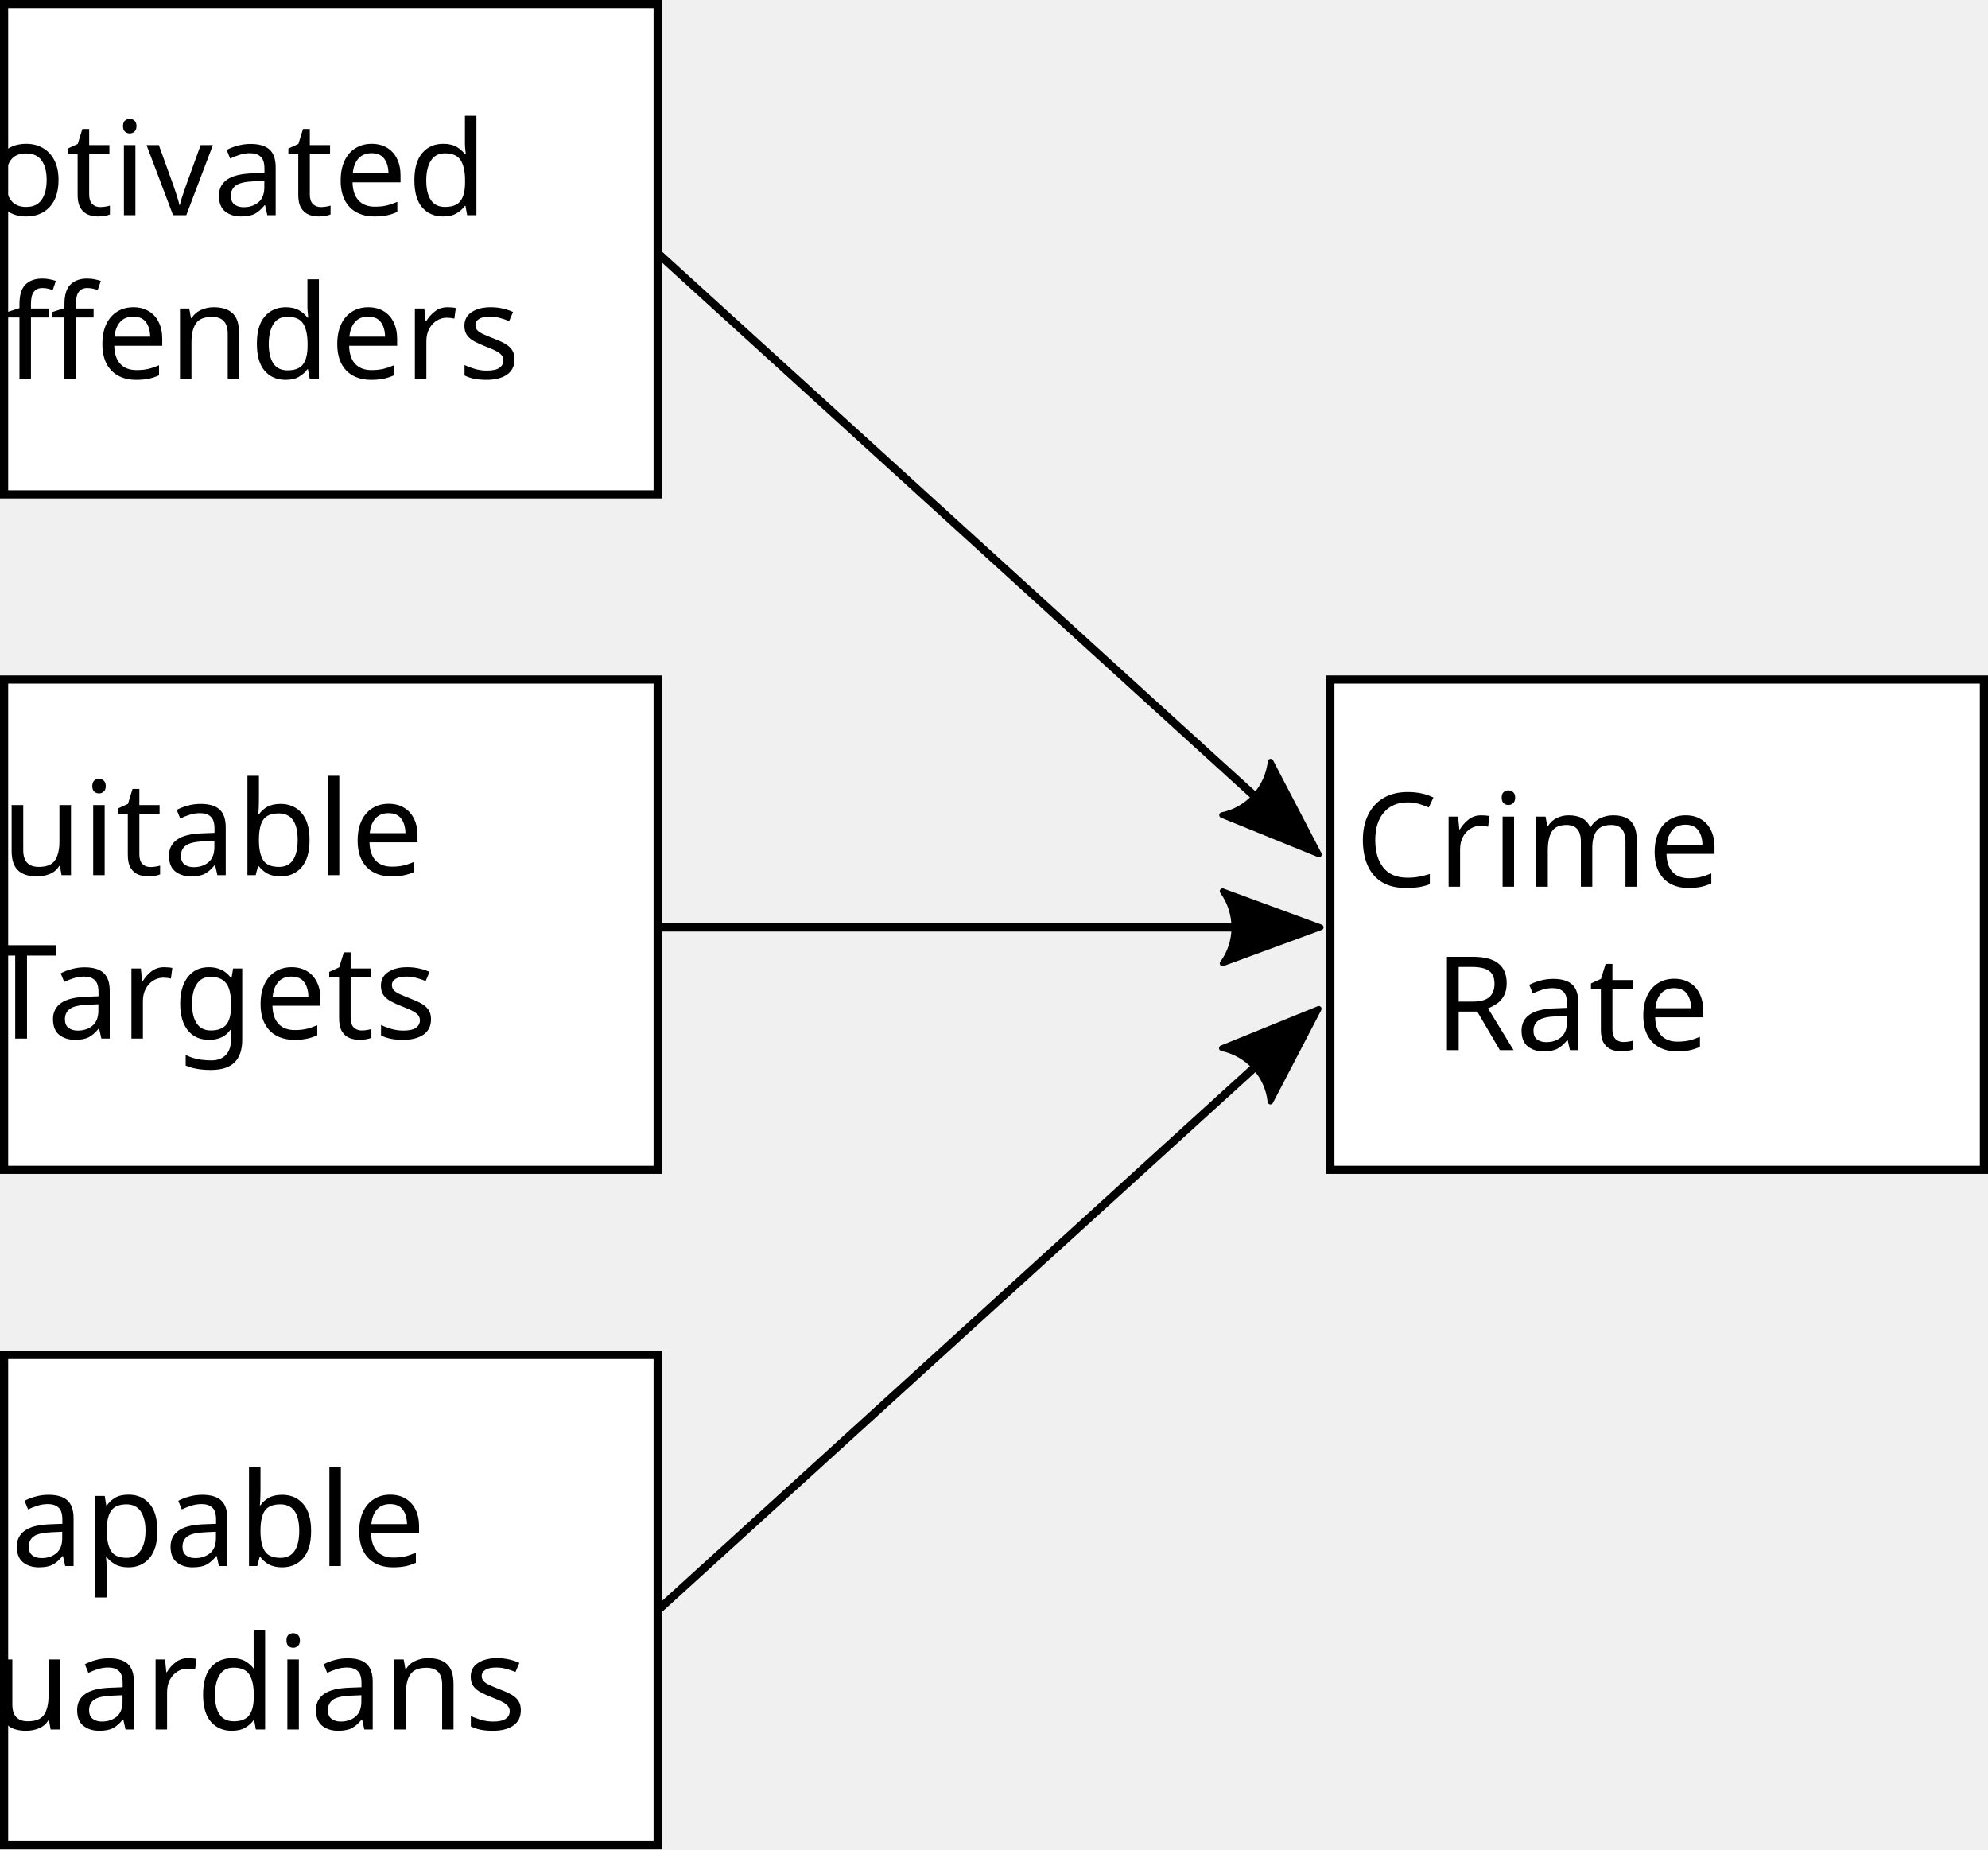
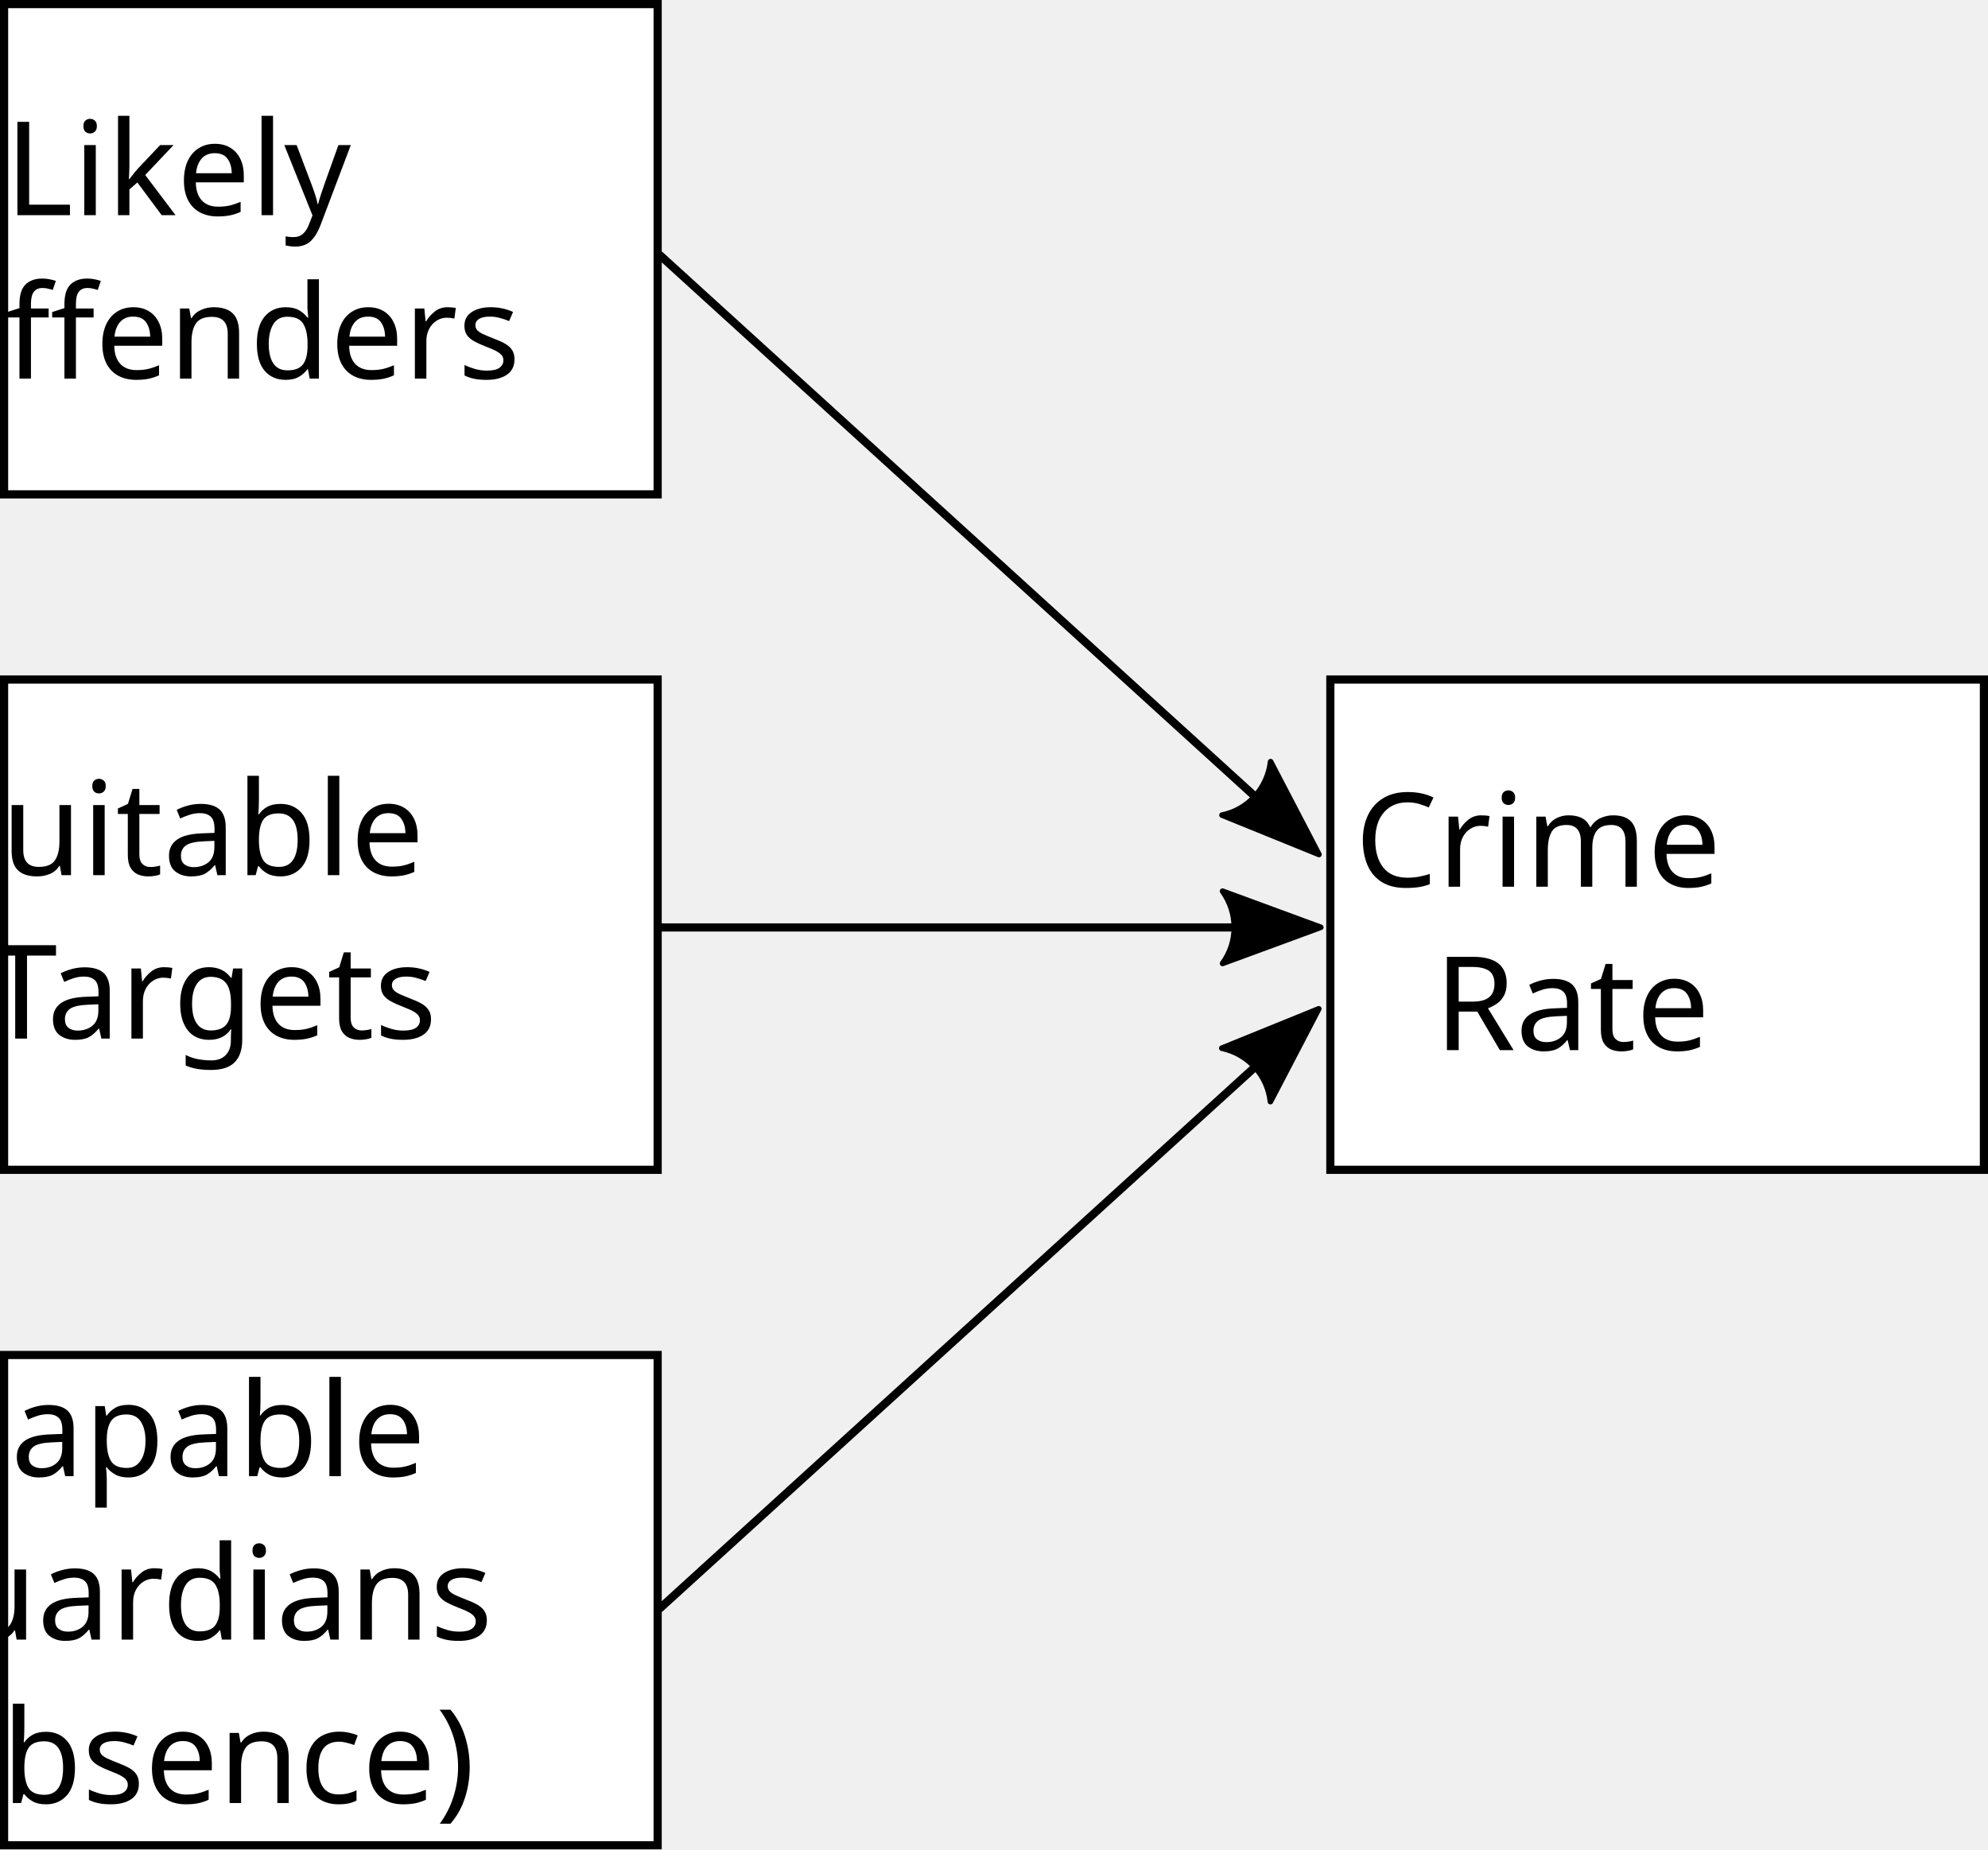
<svg xmlns="http://www.w3.org/2000/svg" width="486.68" height="452.649" version="1.1" id="svg5560">
  <defs id="defs5564">
    <marker orient="auto" refY="0" refX="0" id="Arrow2Lstart" style="overflow:visible">
      <path id="path4580" style="fill:#000000;fill-opacity:1;fill-rule:evenodd;stroke:#000000;stroke-width:0.625;stroke-linejoin:round;stroke-opacity:1" d="M 8.719,4.034 -2.207,0.016 8.719,-4.002 c -1.745,2.372 -1.735,5.617 -6e-7,8.035 z" transform="matrix(1.1,0,0,1.1,1.1,0)" />
    </marker>
    <marker orient="auto" refY="0" refX="0" id="marker4512" style="overflow:visible">
      <path id="path4510" style="fill:#000000;fill-opacity:1;fill-rule:evenodd;stroke:#000000;stroke-width:0.625;stroke-linejoin:round;stroke-opacity:1" d="M 8.719,4.034 -2.207,0.016 8.719,-4.002 c -1.745,2.372 -1.735,5.617 -6e-7,8.035 z" transform="matrix(-1.1,0,0,-1.1,-1.1,0)" />
    </marker>
    <marker style="overflow:visible" id="marker6123" refX="0" refY="0" orient="auto">
      <path transform="matrix(-1.1,0,0,-1.1,-1.1,0)" d="M 8.719,4.034 -2.207,0.016 8.719,-4.002 c -1.745,2.372 -1.735,5.617 -6e-7,8.035 z" style="fill:#000000;fill-opacity:1;fill-rule:evenodd;stroke:#000000;stroke-width:0.625;stroke-linejoin:round;stroke-opacity:1" id="path6121" />
    </marker>
    <marker style="overflow:visible" id="marker6123-9" refX="0" refY="0" orient="auto">
      <path transform="matrix(-1.1,0,0,-1.1,-1.1,0)" d="M 8.719,4.034 -2.207,0.016 8.719,-4.002 c -1.745,2.372 -1.735,5.617 -6e-7,8.035 z" style="fill:#000000;fill-opacity:1;fill-rule:evenodd;stroke:#000000;stroke-width:0.625;stroke-linejoin:round;stroke-opacity:1" id="path6121-8" />
    </marker>
    <marker style="overflow:visible" id="marker6089-7" refX="0" refY="0" orient="auto">
      <path transform="matrix(-1.1,0,0,-1.1,-1.1,0)" d="M 8.719,4.034 -2.207,0.016 8.719,-4.002 c -1.745,2.372 -1.735,5.617 -6e-7,8.035 z" style="fill:#000000;fill-opacity:1;fill-rule:evenodd;stroke:#000000;stroke-width:0.625;stroke-linejoin:round;stroke-opacity:1" id="path6087-2" />
    </marker>
    <marker style="overflow:visible" id="marker6123-9-3" refX="0" refY="0" orient="auto">
      <path transform="matrix(-1.1,0,0,-1.1,-1.1,0)" d="M 8.719,4.034 -2.207,0.016 8.719,-4.002 c -1.745,2.372 -1.735,5.617 -6e-7,8.035 z" style="fill:#000000;fill-opacity:1;fill-rule:evenodd;stroke:#000000;stroke-width:0.625;stroke-linejoin:round;stroke-opacity:1" id="path6121-8-8" />
    </marker>
    <marker style="overflow:visible" id="marker6089-7-0" refX="0" refY="0" orient="auto">
      <path transform="matrix(-1.1,0,0,-1.1,-1.1,0)" d="M 8.719,4.034 -2.207,0.016 8.719,-4.002 c -1.745,2.372 -1.735,5.617 -6e-7,8.035 z" style="fill:#000000;fill-opacity:1;fill-rule:evenodd;stroke:#000000;stroke-width:0.625;stroke-linejoin:round;stroke-opacity:1" id="path6087-2-4" />
    </marker>
    <marker style="overflow:visible" id="marker6089-7-0-3" refX="0" refY="0" orient="auto">
      <path transform="matrix(-1.1,0,0,-1.1,-1.1,0)" d="M 8.719,4.034 -2.207,0.016 8.719,-4.002 c -1.745,2.372 -1.735,5.617 -6e-7,8.035 z" style="fill:#000000;fill-opacity:1;fill-rule:evenodd;stroke:#000000;stroke-width:0.625;stroke-linejoin:round;stroke-opacity:1" id="path6087-2-4-2" />
    </marker>
    <marker style="overflow:visible" id="marker6089-7-2" refX="0" refY="0" orient="auto">
      <path transform="matrix(-1.1,0,0,-1.1,-1.1,0)" d="M 8.719,4.034 -2.207,0.016 8.719,-4.002 c -1.745,2.372 -1.735,5.617 -6e-7,8.035 z" style="fill:#000000;fill-opacity:1;fill-rule:evenodd;stroke:#000000;stroke-width:0.625;stroke-linejoin:round;stroke-opacity:1" id="path6087-2-6" />
    </marker>
    <marker style="overflow:visible" id="marker6123-9-3-9" refX="0" refY="0" orient="auto">
      <path transform="matrix(-1.1,0,0,-1.1,-1.1,0)" d="M 8.719,4.034 -2.207,0.016 8.719,-4.002 c -1.745,2.372 -1.735,5.617 -6e-7,8.035 z" style="fill:#000000;fill-opacity:1;fill-rule:evenodd;stroke:#000000;stroke-width:0.625;stroke-linejoin:round;stroke-opacity:1" id="path6121-8-8-8" />
    </marker>
    <marker style="overflow:visible" id="marker6123-9-3-9-4" refX="0" refY="0" orient="auto">
      <path transform="matrix(-1.1,0,0,-1.1,-1.1,0)" d="M 8.719,4.034 -2.207,0.016 8.719,-4.002 c -1.745,2.372 -1.735,5.617 -6e-7,8.035 z" style="fill:#000000;fill-opacity:1;fill-rule:evenodd;stroke:#000000;stroke-width:0.625;stroke-linejoin:round;stroke-opacity:1" id="path6121-8-8-8-7" />
    </marker>
    <marker style="overflow:visible" id="marker6123-9-3-9-4-8" refX="0" refY="0" orient="auto">
      <path transform="matrix(-1.1,0,0,-1.1,-1.1,0)" d="M 8.719,4.034 -2.207,0.016 8.719,-4.002 c -1.745,2.372 -1.735,5.617 -6e-7,8.035 z" style="fill:#000000;fill-opacity:1;fill-rule:evenodd;stroke:#000000;stroke-width:0.625;stroke-linejoin:round;stroke-opacity:1" id="path6121-8-8-8-7-7" />
    </marker>
    <marker style="overflow:visible" id="marker6123-9-3-9-2" refX="0" refY="0" orient="auto">
      <path transform="matrix(-1.1,0,0,-1.1,-1.1,0)" d="M 8.719,4.034 -2.207,0.016 8.719,-4.002 c -1.745,2.372 -1.735,5.617 -6e-7,8.035 z" style="fill:#000000;fill-opacity:1;fill-rule:evenodd;stroke:#000000;stroke-width:0.625;stroke-linejoin:round;stroke-opacity:1" id="path6121-8-8-8-4" />
    </marker>
    <marker style="overflow:visible" id="marker6123-9-3-9-26" refX="0" refY="0" orient="auto">
      <path transform="matrix(-1.1,0,0,-1.1,-1.1,0)" d="M 8.719,4.034 -2.207,0.016 8.719,-4.002 c -1.745,2.372 -1.735,5.617 -6e-7,8.035 z" style="fill:#000000;fill-opacity:1;fill-rule:evenodd;stroke:#000000;stroke-width:0.625;stroke-linejoin:round;stroke-opacity:1" id="path6121-8-8-8-5" />
    </marker>
  </defs>
  <g id="g5079" transform="translate(128.3773,743.4599)" />
  <flowRoot xml:space="preserve" id="flowRoot3587" style="font-style:normal;font-weight:normal;font-size:18.667px;line-height:1.25;font-family:sans-serif;letter-spacing:0px;word-spacing:0px;fill:#000000;fill-opacity:1;stroke:none" transform="translate(46.47619,532.84)">
    <flowRegion id="flowRegion3589">
      <rect id="rect3591" width="71.951" height="33.92" x="49.338" y="49.613" />
    </flowRegion>
    <flowPara id="flowPara3593" />
  </flowRoot>
  <path style="fill:none;stroke:#000000;stroke-width:2;stroke-miterlimit:4;stroke-dasharray:none;stroke-dashoffset:0;marker-end:url(#marker6123-9-3-9)" d="M 161.394,62.311 320.904,207.38" id="path260-8-3-9" />
  <path style="fill:none;stroke:#000000;stroke-width:2;stroke-miterlimit:4;stroke-dasharray:none;stroke-dashoffset:0;marker-end:url(#marker6123-9-3-9-4)" d="M 160.009,227.004 H 320.679" id="path260-8-3-9-7" />
  <g id="g1520" transform="translate(3.068924,-33.66713)">
    <g transform="translate(231.693,95.21304)" id="g1491">
      <path style="fill:#ffffff;stroke:#000000;stroke-width:2" d="m -233.762,-60.546 h 160 v 120 H -233.762 Z" id="path244-6-1" />
      <text xml:space="preserve" style="font-style:normal;font-variant:normal;font-weight:normal;font-stretch:normal;font-size:32px;line-height:1.25;font-family:Quattrocento;-inkscape-font-specification:'Quattrocento, Normal';font-variant-ligatures:normal;font-variant-caps:normal;font-variant-numeric:normal;font-feature-settings:normal;text-align:center;letter-spacing:0px;word-spacing:0px;writing-mode:lr-tb;text-anchor:middle;fill:#000000;fill-opacity:1;stroke:none" x="-153.8" y="-8.882" id="text4126-2-1-5-6">
-         <tspan id="tspan1337" x="-153.8" y="-8.882" style="font-style:normal;font-variant:normal;font-weight:normal;font-stretch:normal;font-size:32px;font-family:Quattrocento;-inkscape-font-specification:'Quattrocento, Normal';font-variant-ligatures:normal;font-variant-caps:normal;font-variant-numeric:normal;font-feature-settings:normal;text-align:center;writing-mode:lr-tb;text-anchor:middle">Motivated</tspan>
+         <tspan id="tspan1337" x="-153.8" y="-8.882" style="font-style:normal;font-variant:normal;font-weight:normal;font-stretch:normal;font-size:32px;font-family:Quattrocento;-inkscape-font-specification:'Quattrocento, Normal';font-variant-ligatures:normal;font-variant-caps:normal;font-variant-numeric:normal;font-feature-settings:normal;text-align:center;writing-mode:lr-tb;text-anchor:middle">Likely</tspan>
        <tspan id="tspan1397" x="-153.8" y="31.118" style="font-style:normal;font-variant:normal;font-weight:normal;font-stretch:normal;font-size:32px;font-family:Quattrocento;-inkscape-font-specification:'Quattrocento, Normal';font-variant-ligatures:normal;font-variant-caps:normal;font-variant-numeric:normal;font-feature-settings:normal;text-align:center;writing-mode:lr-tb;text-anchor:middle">Offenders</tspan>
      </text>
    </g>
    <g transform="translate(-1.291983,-3.971161)" id="g1497">
      <path style="fill:#ffffff;stroke:#000000;stroke-width:2" d="M -0.777,203.963 H 159.223 v 120 H -0.777 Z" id="path244-6-1-8" />
      <text xml:space="preserve" style="font-style:normal;font-variant:normal;font-weight:normal;font-stretch:normal;font-size:32px;line-height:1.25;font-family:Quattrocento;-inkscape-font-specification:'Quattrocento, Normal';font-variant-ligatures:normal;font-variant-caps:normal;font-variant-numeric:normal;font-feature-settings:normal;text-align:center;letter-spacing:0px;word-spacing:0px;writing-mode:lr-tb;text-anchor:middle;fill:#000000;fill-opacity:1;stroke:none" x="78.957" y="251.835" id="text4126-2-1-5-6-4">
        <tspan id="tspan1397-5" x="78.957" y="251.835" style="font-style:normal;font-variant:normal;font-weight:normal;font-stretch:normal;font-size:32px;font-family:Quattrocento;-inkscape-font-specification:'Quattrocento, Normal';font-variant-ligatures:normal;font-variant-caps:normal;font-variant-numeric:normal;font-feature-settings:normal;text-align:center;writing-mode:lr-tb;text-anchor:middle">Suitable</tspan>
        <tspan x="78.957" y="291.835" style="font-style:normal;font-variant:normal;font-weight:normal;font-stretch:normal;font-size:32px;font-family:Quattrocento;-inkscape-font-specification:'Quattrocento, Normal';font-variant-ligatures:normal;font-variant-caps:normal;font-variant-numeric:normal;font-feature-settings:normal;text-align:center;writing-mode:lr-tb;text-anchor:middle" id="tspan1429">Targets</tspan>
      </text>
    </g>
    <g transform="translate(2.342102)" id="g1503">
      <path style="fill:#ffffff;stroke:#000000;stroke-width:2" d="M -4.411,365.316 H 155.589 v 120 H -4.411 Z" id="path244-6-1-8-6" />
-       <text xml:space="preserve" style="font-style:normal;font-variant:normal;font-weight:normal;font-stretch:normal;font-size:32px;line-height:1.25;font-family:Quattrocento;-inkscape-font-specification:'Quattrocento, Normal';font-variant-ligatures:normal;font-variant-caps:normal;font-variant-numeric:normal;font-feature-settings:normal;text-align:center;letter-spacing:0px;word-spacing:0px;writing-mode:lr-tb;text-anchor:middle;fill:#000000;fill-opacity:1;stroke:none" x="75.356" y="416.98" id="text4126-2-1-5-6-4-3">
-         <tspan x="75.356" y="416.98" style="font-style:normal;font-variant:normal;font-weight:normal;font-stretch:normal;font-size:32px;font-family:Quattrocento;-inkscape-font-specification:'Quattrocento, Normal';font-variant-ligatures:normal;font-variant-caps:normal;font-variant-numeric:normal;font-feature-settings:normal;text-align:center;writing-mode:lr-tb;text-anchor:middle" id="tspan1429-7">Capable</tspan>
-         <tspan x="75.356" y="456.98" style="font-style:normal;font-variant:normal;font-weight:normal;font-stretch:normal;font-size:32px;font-family:Quattrocento;-inkscape-font-specification:'Quattrocento, Normal';font-variant-ligatures:normal;font-variant-caps:normal;font-variant-numeric:normal;font-feature-settings:normal;text-align:center;writing-mode:lr-tb;text-anchor:middle" id="tspan1457">Guardians</tspan>
+       <text xml:space="preserve" style="font-style:normal;font-variant:normal;font-weight:normal;font-stretch:normal;font-size:32px;line-height:1.25;font-family:Quattrocento;-inkscape-font-specification:'Quattrocento, Normal';font-variant-ligatures:normal;font-variant-caps:normal;font-variant-numeric:normal;font-feature-settings:normal;text-align:center;letter-spacing:0px;word-spacing:0px;writing-mode:lr-tb;text-anchor:middle;fill:#000000;fill-opacity:1;stroke:none" x="75.356" y="394.98" id="text4126-2-1-5-6-4-3">
+         <tspan x="75.356" y="394.98" style="font-style:normal;font-variant:normal;font-weight:normal;font-stretch:normal;font-size:32px;font-family:Quattrocento;-inkscape-font-specification:'Quattrocento, Normal';font-variant-ligatures:normal;font-variant-caps:normal;font-variant-numeric:normal;font-feature-settings:normal;text-align:center;writing-mode:lr-tb;text-anchor:middle" id="tspan1429-7">Capable</tspan>
+         <tspan x="75.356" y="434.98" style="font-style:normal;font-variant:normal;font-weight:normal;font-stretch:normal;font-size:32px;font-family:Quattrocento;-inkscape-font-specification:'Quattrocento, Normal';font-variant-ligatures:normal;font-variant-caps:normal;font-variant-numeric:normal;font-feature-settings:normal;text-align:center;writing-mode:lr-tb;text-anchor:middle" id="tspan1457">Guardians</tspan>
+         <tspan x="75.356" y="474.98" style="font-style:normal;font-variant:normal;font-weight:normal;font-stretch:normal;font-size:32px;font-family:Quattrocento;-inkscape-font-specification:'Quattrocento, Normal';font-variant-ligatures:normal;font-variant-caps:normal;font-variant-numeric:normal;font-feature-settings:normal;text-align:center;writing-mode:lr-tb;text-anchor:middle" id="tspan957">(Absence)</tspan>
+         <tspan x="75.356" y="514.98" style="font-style:normal;font-variant:normal;font-weight:normal;font-stretch:normal;font-size:32px;font-family:Quattrocento;-inkscape-font-specification:'Quattrocento, Normal';font-variant-ligatures:normal;font-variant-caps:normal;font-variant-numeric:normal;font-feature-settings:normal;text-align:center;writing-mode:lr-tb;text-anchor:middle" id="tspan953" />
      </text>
    </g>
  </g>
  <g id="g1526" transform="translate(50.99346,-33.66714)">
    <path id="path244-6-1-8-6-2" d="m 274.687,199.992 h 160 V 319.992 h -160 z" style="fill:#ffffff;stroke:#000000;stroke-width:2" />
    <text id="text4126-2-1-5-6-4-3-8" y="250.696" x="354.648" style="font-style:normal;font-variant:normal;font-weight:normal;font-stretch:normal;font-size:32px;line-height:1.25;font-family:Quattrocento;-inkscape-font-specification:'Quattrocento, Normal';font-variant-ligatures:normal;font-variant-caps:normal;font-variant-numeric:normal;font-feature-settings:normal;text-align:center;letter-spacing:0px;word-spacing:0px;writing-mode:lr-tb;text-anchor:middle;fill:#000000;fill-opacity:1;stroke:none" xml:space="preserve">
      <tspan id="tspan1457-9" style="font-style:normal;font-variant:normal;font-weight:normal;font-stretch:normal;font-size:32px;font-family:Quattrocento;-inkscape-font-specification:'Quattrocento, Normal';font-variant-ligatures:normal;font-variant-caps:normal;font-variant-numeric:normal;font-feature-settings:normal;text-align:center;writing-mode:lr-tb;text-anchor:middle" y="250.696" x="354.648">Crime</tspan>
      <tspan id="tspan1485" style="font-style:normal;font-variant:normal;font-weight:normal;font-stretch:normal;font-size:32px;font-family:Quattrocento;-inkscape-font-specification:'Quattrocento, Normal';font-variant-ligatures:normal;font-variant-caps:normal;font-variant-numeric:normal;font-feature-settings:normal;text-align:center;writing-mode:lr-tb;text-anchor:middle" y="290.696" x="354.648">Rate</tspan>
    </text>
  </g>
  <path style="fill:none;stroke:#000000;stroke-width:2;stroke-miterlimit:4;stroke-dasharray:none;stroke-dashoffset:0;marker-end:url(#marker6123-9-3-9-26)" d="M 161.394,393.801 320.904,248.732" id="path260-8-3-9-75" />
</svg>
